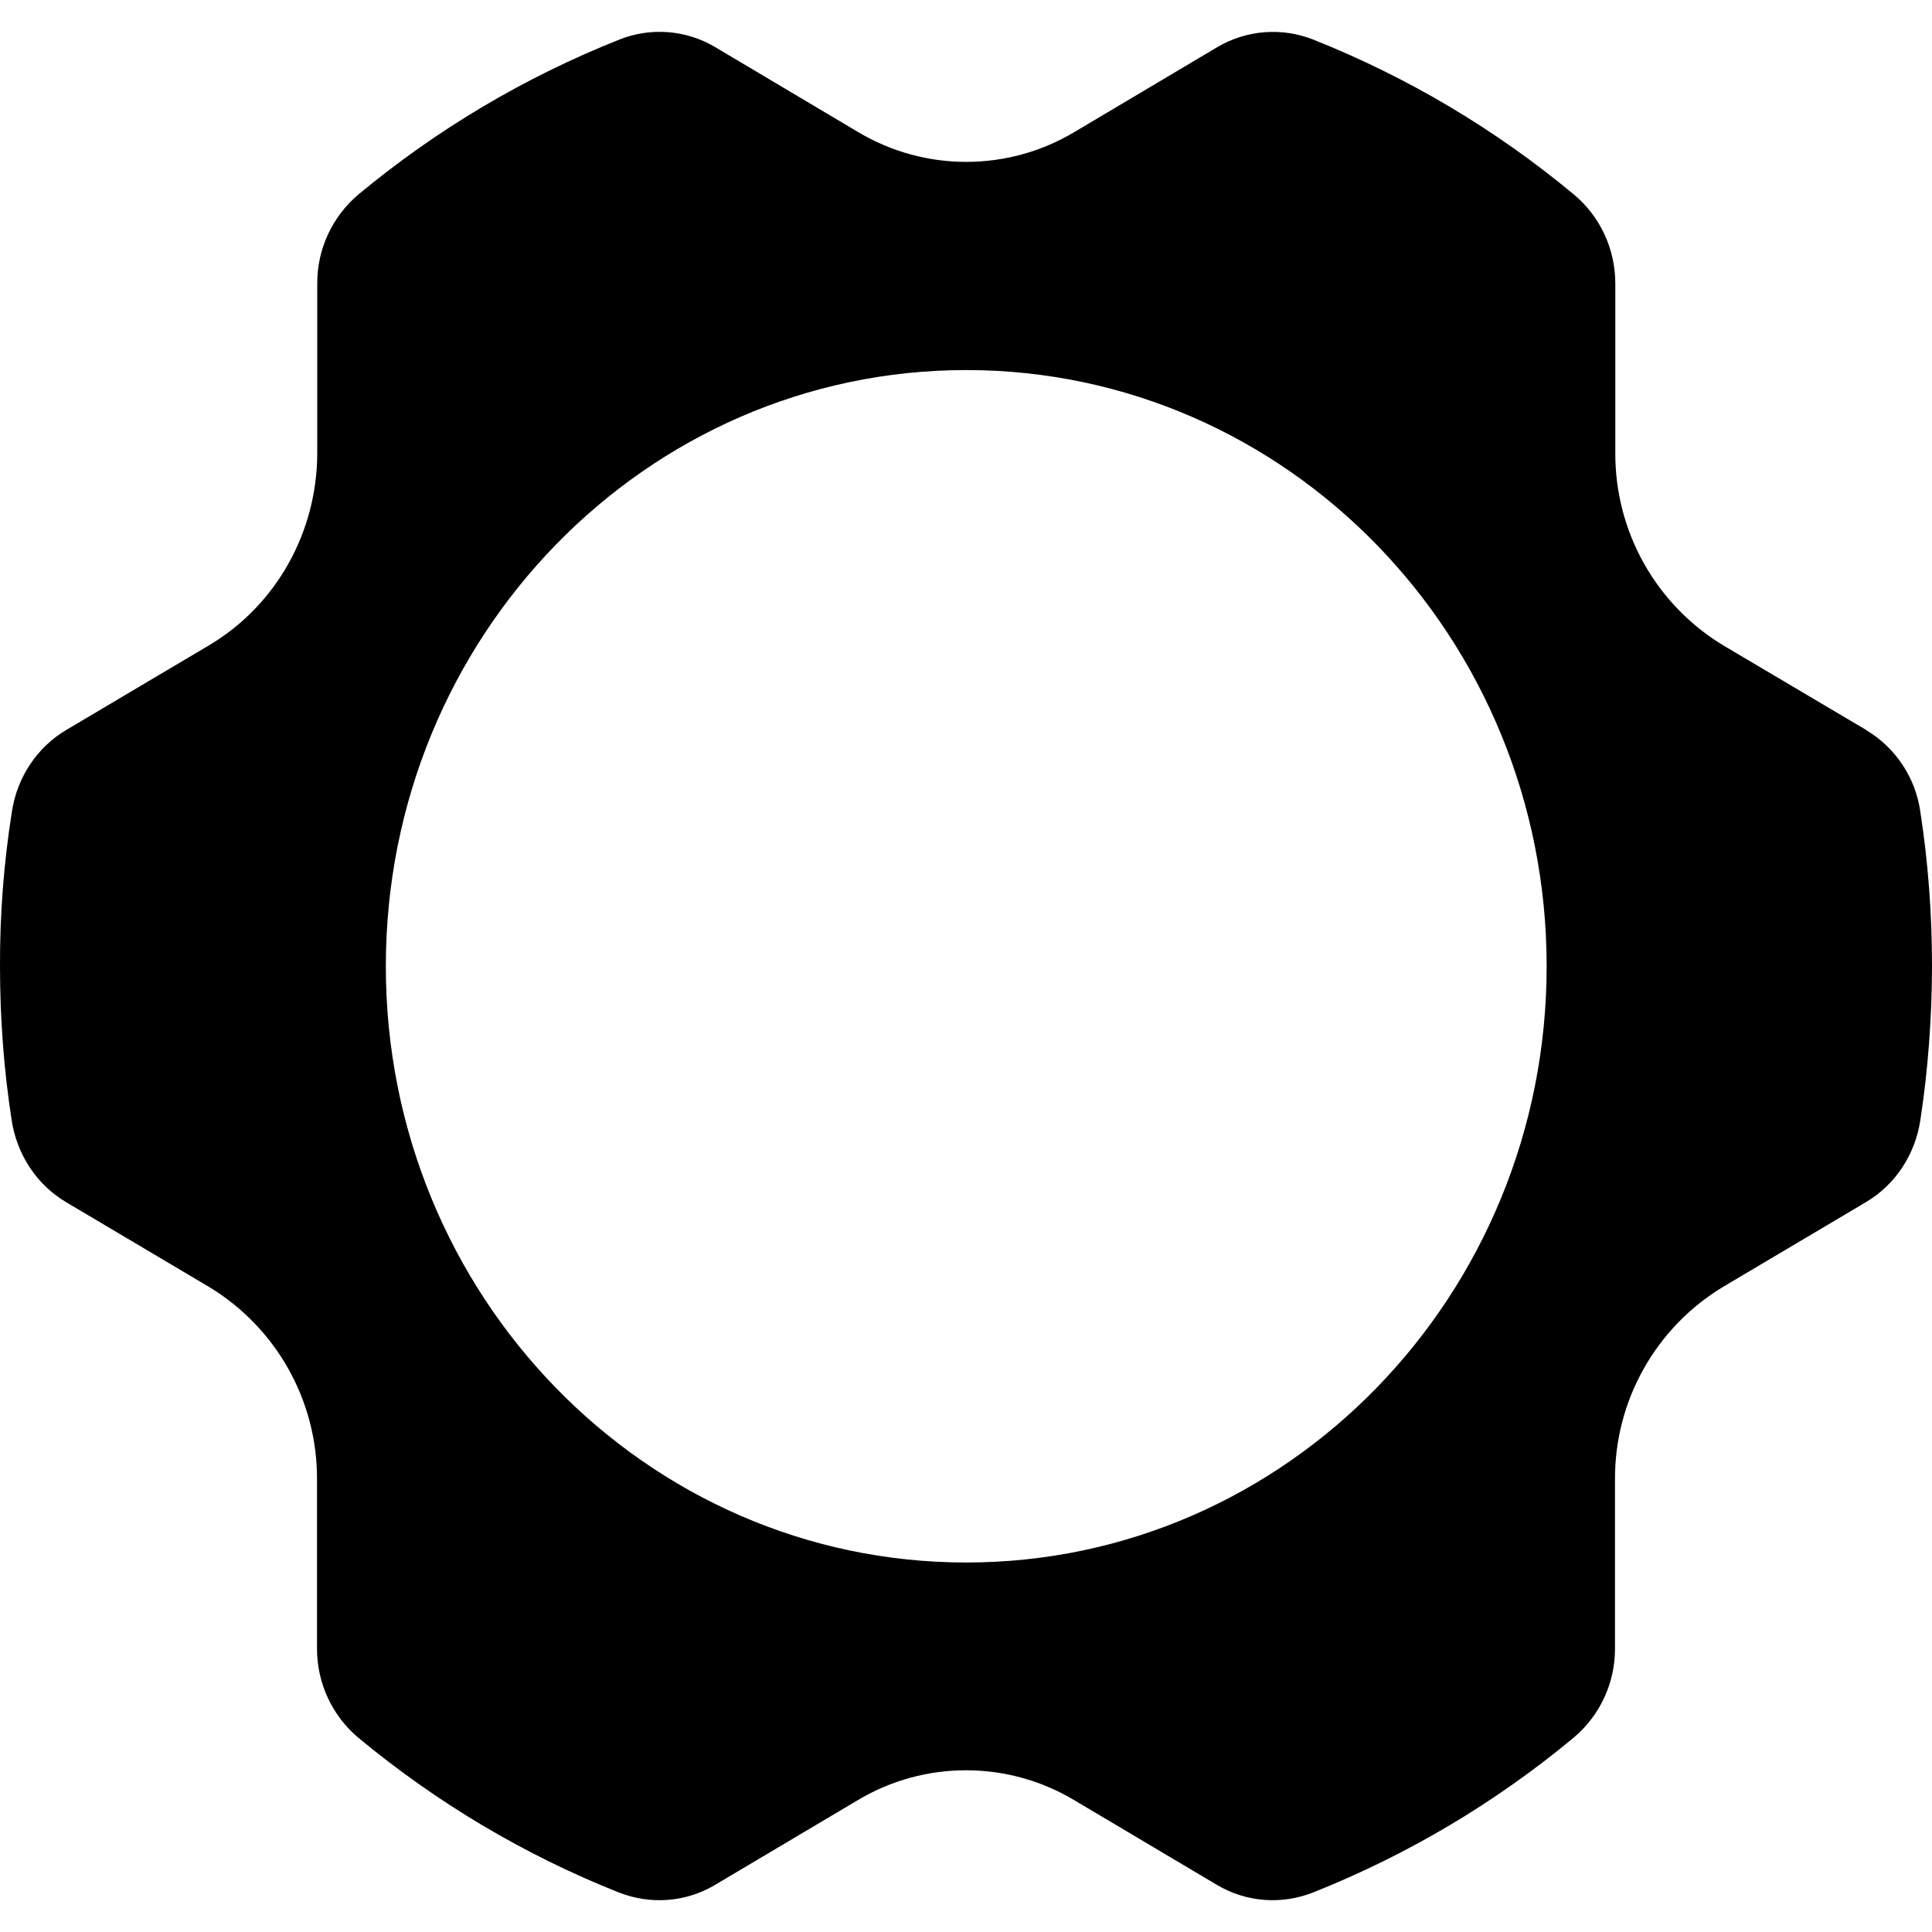
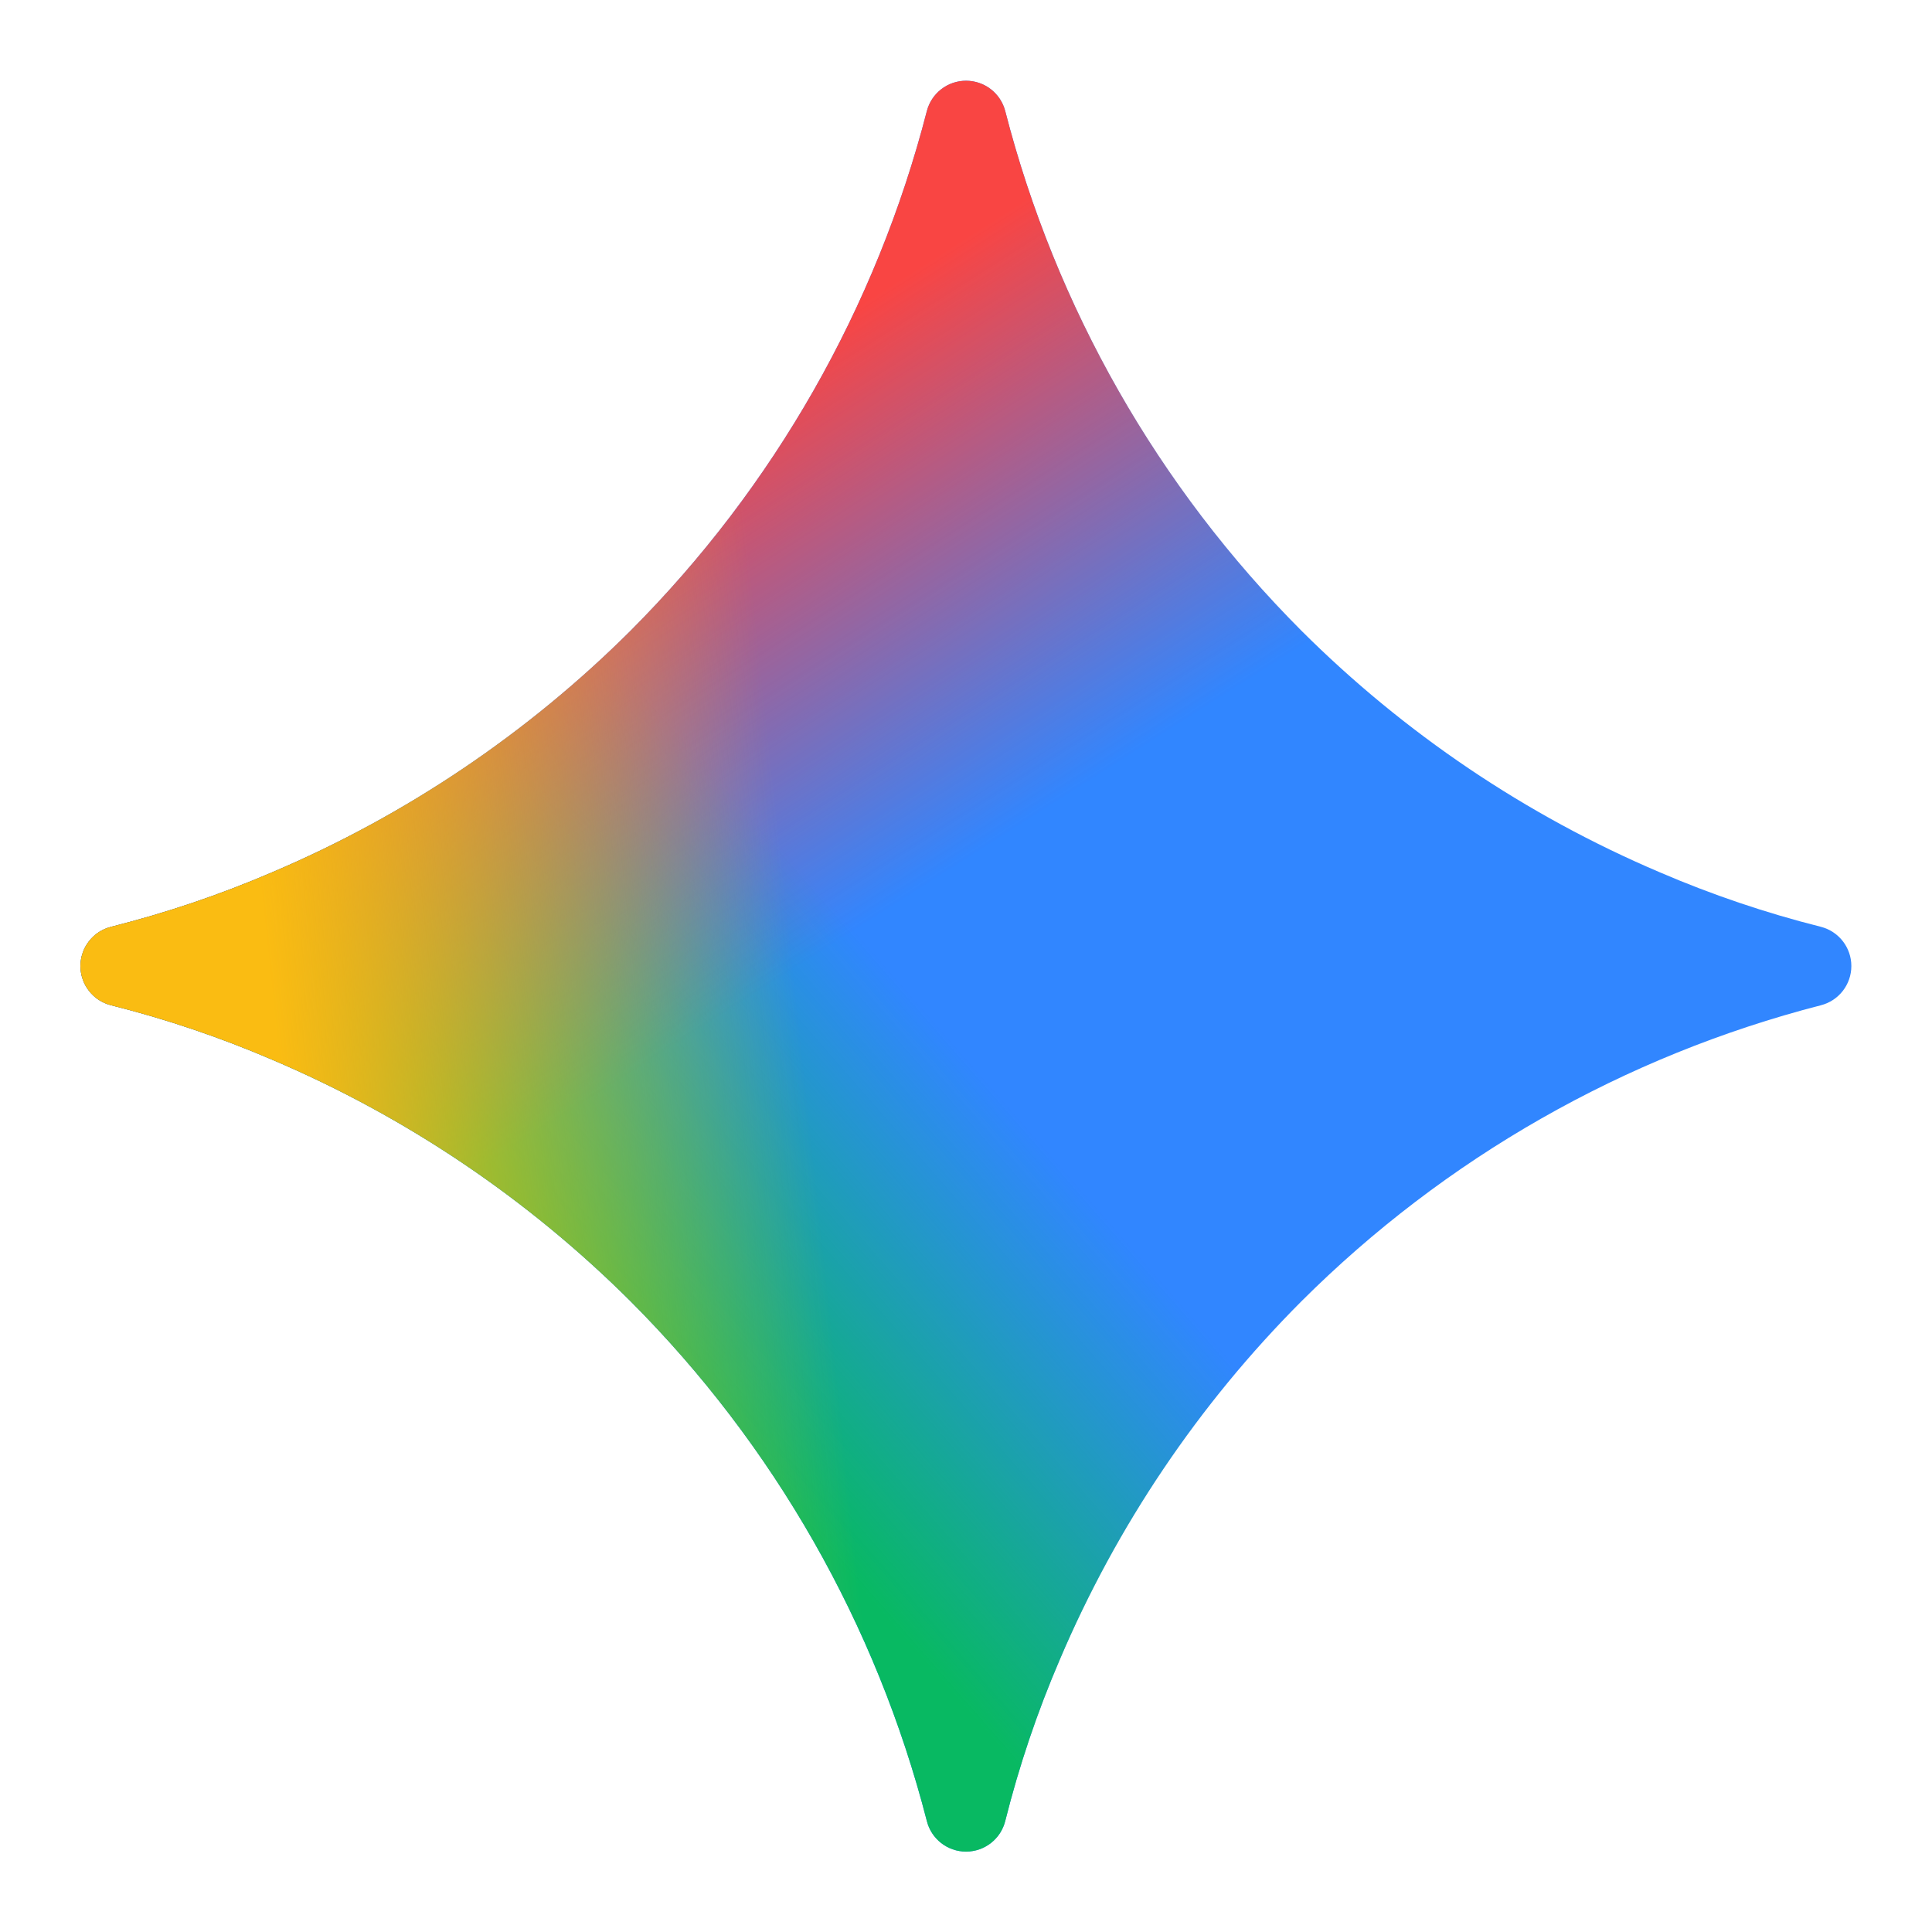
- <svg xmlns="http://www.w3.org/2000/svg" viewBox="0 0 24 24">
-   <path d="M23.186 9.07 21.41 8.019a2.78 2.78 0 0 1-1.344-2.391V3.523c0-.431-.19-.837-.516-1.108A12 12 0 0 0 16.317.493a1.36 1.36 0 0 0-1.193.091L13.347 1.64a2.62 2.62 0 0 1-2.688 0L8.882.584a1.35 1.35 0 0 0-1.194-.09 12 12 0 0 0-3.231 1.918 1.44 1.44 0 0 0-.516 1.108v2.104c0 .986-.51 1.897-1.344 2.392L.823 9.068c-.363.215-.61.588-.675 1.013A12 12 0 0 0 0 12.001q0 .978.145 1.916c.065.425.312.801.675 1.016l1.774 1.052a2.78 2.78 0 0 1 1.344 2.392v2.104c0 .431.191.837.516 1.108.965.8 2.054 1.452 3.231 1.919.393.155.831.124 1.194-.091l1.777-1.055a2.62 2.62 0 0 1 2.688 0l1.777 1.055c.363.215.804.246 1.193.091a12 12 0 0 0 3.232-1.92 1.44 1.44 0 0 0 .516-1.107v-2.104a2.78 2.78 0 0 1 1.344-2.392l1.774-1.052c.363-.215.61-.588.675-1.016q.143-.938.145-1.916 0-.98-.145-1.917a1.41 1.41 0 0 0-.67-1.013zM12.003 19.41c-3.981 0-7.21-3.317-7.21-7.407s3.229-7.406 7.21-7.406 7.21 3.316 7.21 7.406-3.23 7.407-7.21 7.407" />
+ <svg xmlns="http://www.w3.org/2000/svg" height="1em" style="flex:none;line-height:1" viewBox="0 0 24 24" width="1em">
+   <path d="M20.616 10.835a14.147 14.147 0 01-4.45-3.001 14.111 14.111 0 01-3.678-6.452.503.503 0 00-.975 0 14.134 14.134 0 01-3.679 6.452 14.155 14.155 0 01-4.45 3.001c-.65.28-1.318.505-2.002.678a.502.502 0 000 .975c.684.172 1.35.397 2.002.677a14.147 14.147 0 014.45 3.001 14.112 14.112 0 013.679 6.453.502.502 0 00.975 0c.172-.685.397-1.351.677-2.003a14.145 14.145 0 013.001-4.45 14.113 14.113 0 016.453-3.678.503.503 0 000-.975 13.245 13.245 0 01-2.003-.678z" fill="#3186FF" />
+   <path d="M20.616 10.835a14.147 14.147 0 01-4.45-3.001 14.111 14.111 0 01-3.678-6.452.503.503 0 00-.975 0 14.134 14.134 0 01-3.679 6.452 14.155 14.155 0 01-4.45 3.001c-.65.28-1.318.505-2.002.678a.502.502 0 000 .975c.684.172 1.35.397 2.002.677a14.147 14.147 0 014.45 3.001 14.112 14.112 0 013.679 6.453.502.502 0 00.975 0c.172-.685.397-1.351.677-2.003a14.145 14.145 0 013.001-4.45 14.113 14.113 0 016.453-3.678.503.503 0 000-.975 13.245 13.245 0 01-2.003-.678z" fill="url(#lobe-icons-gemini-0-_R_0_)" />
+   <path d="M20.616 10.835a14.147 14.147 0 01-4.45-3.001 14.111 14.111 0 01-3.678-6.452.503.503 0 00-.975 0 14.134 14.134 0 01-3.679 6.452 14.155 14.155 0 01-4.45 3.001c-.65.28-1.318.505-2.002.678a.502.502 0 000 .975c.684.172 1.35.397 2.002.677a14.147 14.147 0 014.45 3.001 14.112 14.112 0 013.679 6.453.502.502 0 00.975 0c.172-.685.397-1.351.677-2.003a14.145 14.145 0 013.001-4.45 14.113 14.113 0 016.453-3.678.503.503 0 000-.975 13.245 13.245 0 01-2.003-.678z" fill="url(#lobe-icons-gemini-1-_R_0_)" />
+   <path d="M20.616 10.835a14.147 14.147 0 01-4.45-3.001 14.111 14.111 0 01-3.678-6.452.503.503 0 00-.975 0 14.134 14.134 0 01-3.679 6.452 14.155 14.155 0 01-4.45 3.001c-.65.28-1.318.505-2.002.678a.502.502 0 000 .975c.684.172 1.35.397 2.002.677a14.147 14.147 0 014.45 3.001 14.112 14.112 0 013.679 6.453.502.502 0 00.975 0c.172-.685.397-1.351.677-2.003a14.145 14.145 0 013.001-4.45 14.113 14.113 0 016.453-3.678.503.503 0 000-.975 13.245 13.245 0 01-2.003-.678z" fill="url(#lobe-icons-gemini-2-_R_0_)" />
+   <defs>
+     <linearGradient gradientUnits="userSpaceOnUse" id="lobe-icons-gemini-0-_R_0_" x1="7" x2="11" y1="15.5" y2="12">
+       <stop stop-color="#08B962" />
+       <stop offset="1" stop-color="#08B962" stop-opacity="0" />
+     </linearGradient>
+     <linearGradient gradientUnits="userSpaceOnUse" id="lobe-icons-gemini-1-_R_0_" x1="8" x2="11.5" y1="5.5" y2="11">
+       <stop stop-color="#F94543" />
+       <stop offset="1" stop-color="#F94543" stop-opacity="0" />
+     </linearGradient>
+     <linearGradient gradientUnits="userSpaceOnUse" id="lobe-icons-gemini-2-_R_0_" x1="3.5" x2="17.5" y1="13.5" y2="12">
+       <stop stop-color="#FABC12" />
+       <stop offset=".46" stop-color="#FABC12" stop-opacity="0" />
+     </linearGradient>
+   </defs>
</svg>
